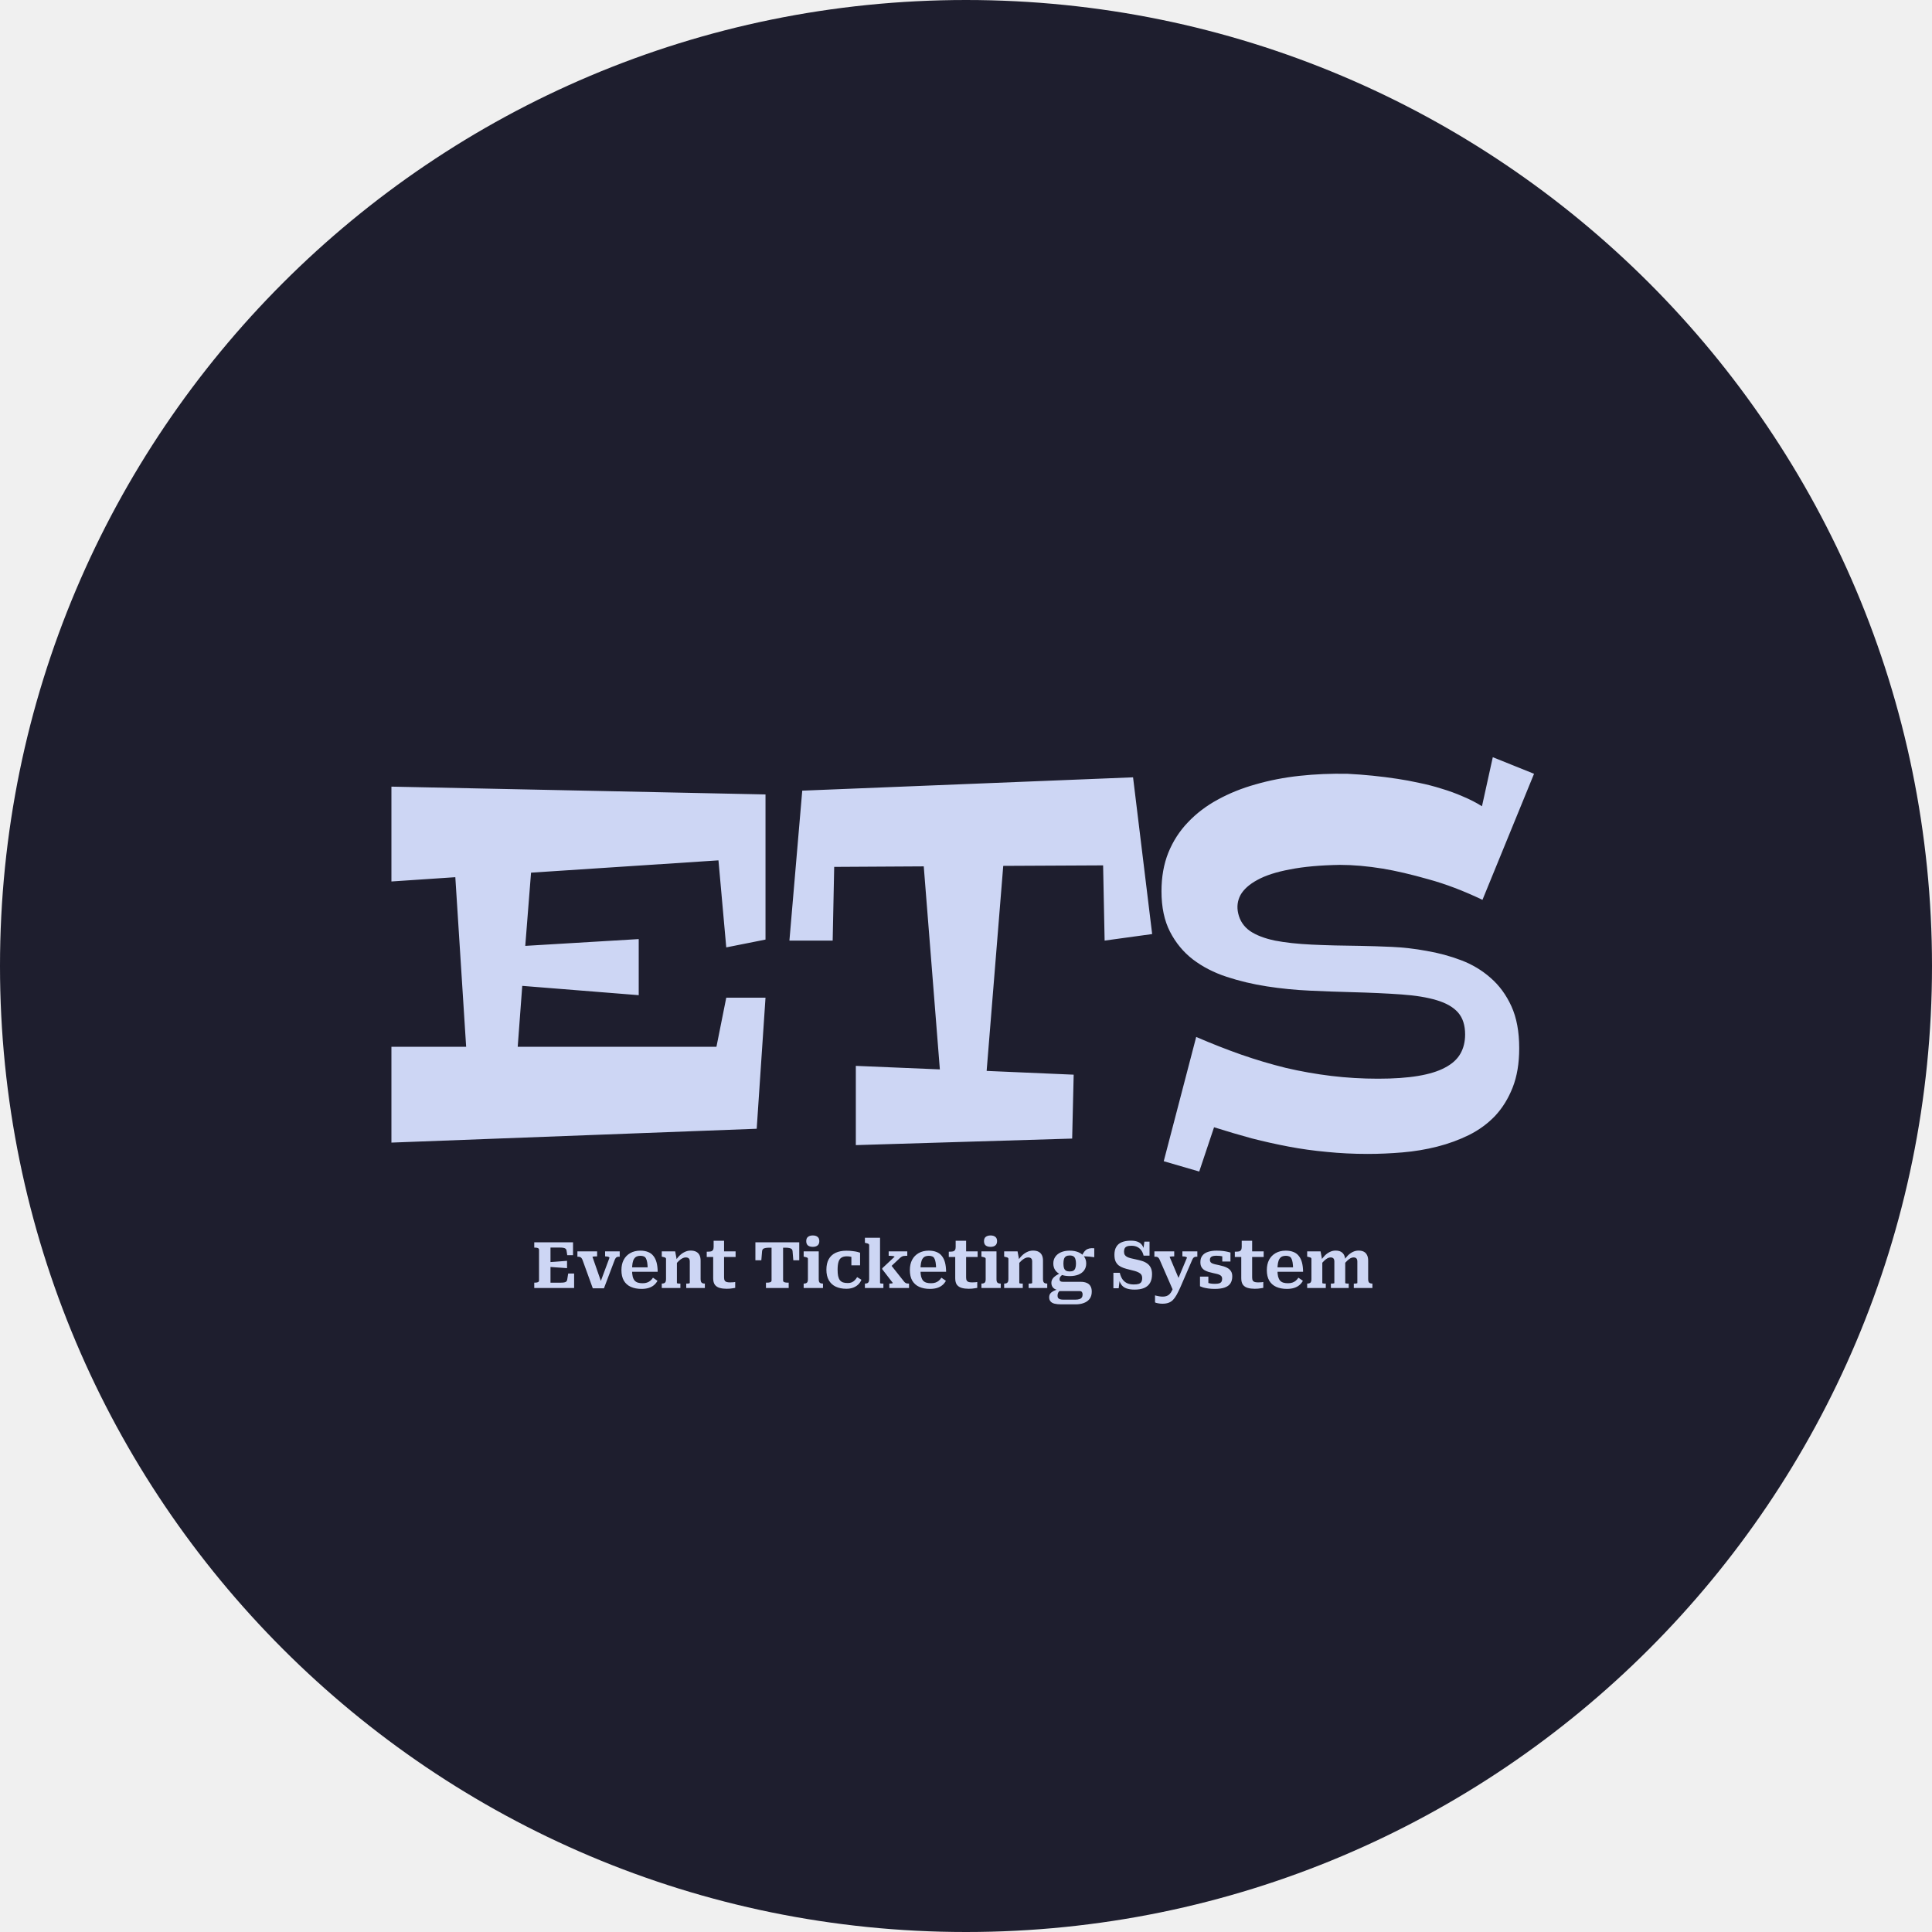
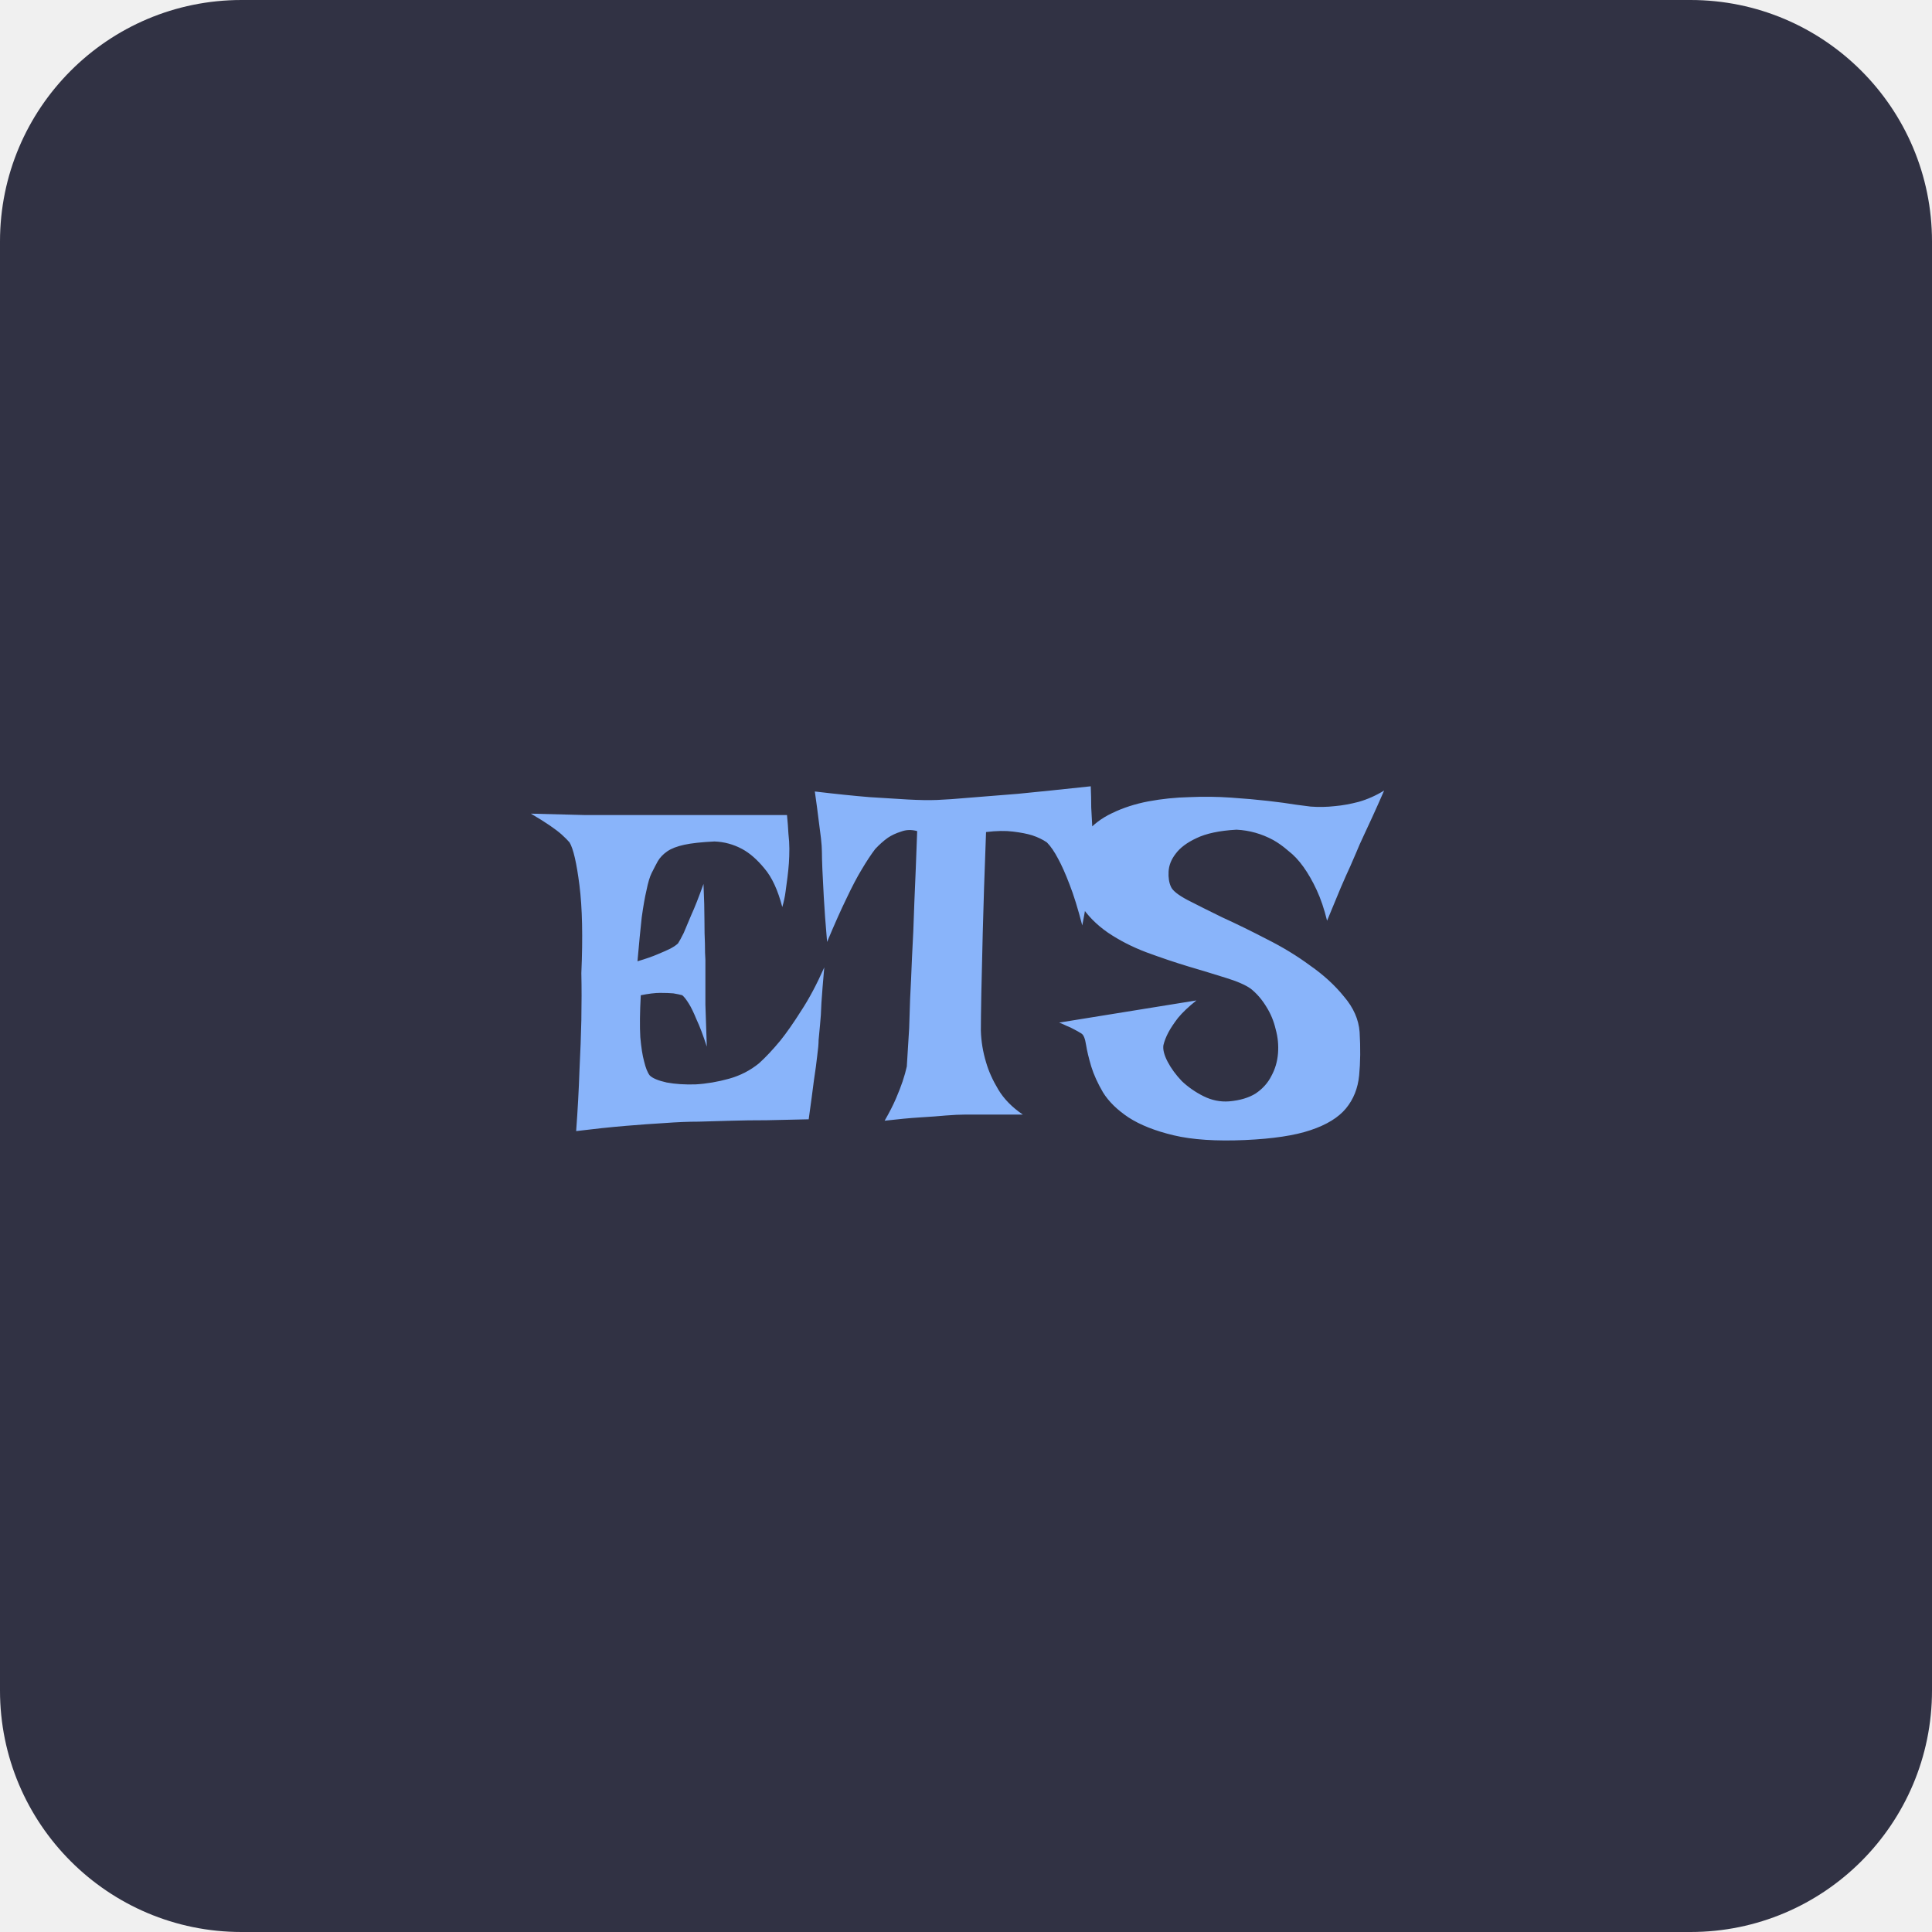
- <svg xmlns="http://www.w3.org/2000/svg" width="120" height="120" viewBox="0 0 120 120" fill="none">
-   <g clip-path="url(#clip0_3342_3)">
-     <circle cx="60" cy="60" r="60" fill="#1E1E2E" />
-     <path d="M39.672 61.812L32.438 61.234L32.156 65.016H44.5L45.109 61.969H47.547L47 70.109L24.312 70.969V65.016H28.953L28.281 54.484L24.312 54.75V48.859L47.547 49.344V58.359L45.109 58.844L44.625 53.438L32.984 54.203L32.625 58.75L39.672 58.328V61.812ZM66.688 66.75L66.594 70.719L53.157 71.125V66.203L58.376 66.422L57.376 53.812L51.813 53.844L51.719 58.422H49.032L49.829 49.109L70.376 48.281L71.563 58.016L68.61 58.422L68.516 53.75L62.313 53.781L61.282 66.516L66.688 66.75ZM95.282 48.062L92.079 55.891C90.902 55.328 89.777 54.901 88.704 54.609C87.642 54.307 86.704 54.089 85.892 53.953C84.933 53.797 84.043 53.719 83.22 53.719C82.001 53.74 80.97 53.833 80.126 54C79.282 54.156 78.605 54.375 78.095 54.656C77.595 54.927 77.246 55.24 77.048 55.594C76.861 55.948 76.814 56.328 76.907 56.734C77.012 57.193 77.257 57.557 77.642 57.828C78.027 58.089 78.543 58.286 79.189 58.422C79.835 58.547 80.6 58.63 81.486 58.672C82.382 58.714 83.387 58.74 84.501 58.75C85.085 58.76 85.73 58.781 86.439 58.812C87.157 58.844 87.882 58.927 88.611 59.062C89.35 59.188 90.064 59.38 90.751 59.641C91.439 59.901 92.048 60.266 92.579 60.734C93.121 61.203 93.553 61.792 93.876 62.5C94.199 63.208 94.361 64.078 94.361 65.109C94.361 66.047 94.225 66.859 93.954 67.547C93.683 68.234 93.319 68.823 92.861 69.312C92.402 69.792 91.861 70.188 91.236 70.5C90.621 70.802 89.965 71.042 89.267 71.219C88.569 71.396 87.85 71.516 87.111 71.578C86.371 71.641 85.652 71.672 84.954 71.672C84.069 71.672 83.22 71.63 82.407 71.547C81.605 71.474 80.819 71.365 80.048 71.219C79.277 71.073 78.507 70.901 77.736 70.703C76.975 70.495 76.199 70.266 75.407 70.016L74.486 72.766L72.282 72.125L74.298 64.406C75.236 64.812 76.163 65.177 77.079 65.5C78.007 65.823 78.933 66.099 79.861 66.328C80.798 66.547 81.741 66.713 82.689 66.828C83.637 66.943 84.605 67 85.595 67C86.564 67 87.392 66.943 88.079 66.828C88.767 66.713 89.324 66.542 89.751 66.312C90.189 66.083 90.507 65.797 90.704 65.453C90.902 65.109 91.001 64.708 91.001 64.25C91.001 63.677 90.855 63.224 90.564 62.891C90.272 62.557 89.829 62.302 89.236 62.125C88.652 61.948 87.918 61.828 87.032 61.766C86.157 61.703 85.132 61.656 83.954 61.625C83.132 61.604 82.267 61.573 81.361 61.531C80.454 61.49 79.564 61.401 78.689 61.266C77.814 61.13 76.98 60.932 76.189 60.672C75.397 60.411 74.699 60.052 74.095 59.594C73.501 59.135 73.027 58.562 72.673 57.875C72.319 57.188 72.142 56.349 72.142 55.359C72.142 54.474 72.282 53.677 72.564 52.969C72.855 52.25 73.262 51.62 73.782 51.078C74.303 50.526 74.918 50.057 75.626 49.672C76.345 49.276 77.132 48.958 77.986 48.719C78.85 48.469 79.762 48.292 80.72 48.188C81.689 48.083 82.683 48.042 83.704 48.062C84.746 48.115 85.777 48.219 86.798 48.375C87.225 48.438 87.673 48.521 88.142 48.625C88.611 48.719 89.074 48.839 89.532 48.984C89.991 49.12 90.433 49.281 90.861 49.469C91.288 49.646 91.683 49.849 92.048 50.078L92.72 47.031L95.282 48.062Z" fill="#CDD6F4" />
-     <path d="M35.66 79.1V80H33.184V79.668H33.228C33.3 79.668 33.36 79.659 33.408 79.64C33.456 79.621 33.48 79.583 33.48 79.524V77.636C33.48 77.577 33.456 77.539 33.408 77.52C33.36 77.501 33.3 77.492 33.228 77.492H33.184V77.16H35.592V77.96H35.232L35.188 77.668C35.18 77.62 35.16 77.584 35.128 77.56C35.096 77.533 35.049 77.515 34.988 77.504C34.929 77.493 34.855 77.488 34.764 77.488H34.192V79.672H34.76C34.84 79.672 34.908 79.669 34.964 79.664C35.023 79.659 35.071 79.649 35.108 79.636C35.145 79.623 35.172 79.604 35.188 79.58C35.207 79.556 35.22 79.527 35.228 79.492L35.292 79.1H35.66ZM34.128 78.392C34.251 78.384 34.372 78.376 34.492 78.368C34.615 78.357 34.736 78.348 34.856 78.34C34.979 78.329 35.1 78.32 35.22 78.312V78.768C35.1 78.757 34.979 78.748 34.856 78.74C34.736 78.732 34.615 78.724 34.492 78.716C34.372 78.705 34.251 78.696 34.128 78.688V78.392ZM37.856 78.12C37.856 78.107 37.845 78.093 37.824 78.08C37.802 78.067 37.773 78.056 37.736 78.048C37.698 78.04 37.656 78.036 37.608 78.036H37.584V77.724H38.492V78.056H38.456C38.402 78.056 38.358 78.063 38.324 78.076C38.292 78.087 38.264 78.109 38.24 78.144C38.216 78.176 38.192 78.224 38.168 78.288L37.512 80.02H36.82L36.188 78.276C36.166 78.215 36.142 78.169 36.116 78.14C36.092 78.108 36.062 78.087 36.028 78.076C35.993 78.063 35.949 78.056 35.896 78.056H35.864V77.724H37.088V78.036H37.056C37.01 78.036 36.968 78.037 36.928 78.04C36.888 78.043 36.856 78.047 36.832 78.052C36.81 78.055 36.8 78.06 36.8 78.068L37.412 79.824L37.292 79.636L37.856 78.12ZM39.258 78.88C39.258 79.045 39.271 79.183 39.298 79.292C39.327 79.399 39.368 79.483 39.422 79.544C39.478 79.603 39.546 79.644 39.626 79.668C39.709 79.692 39.803 79.704 39.91 79.704C40.017 79.704 40.108 79.691 40.186 79.664C40.266 79.637 40.335 79.599 40.394 79.548C40.455 79.497 40.51 79.435 40.558 79.36L40.838 79.552C40.779 79.661 40.702 79.755 40.606 79.832C40.513 79.907 40.403 79.963 40.278 80C40.153 80.037 40.007 80.056 39.842 80.056C39.589 80.056 39.367 80.013 39.178 79.928C38.991 79.843 38.847 79.713 38.746 79.54C38.647 79.367 38.598 79.149 38.598 78.888C38.598 78.643 38.645 78.431 38.738 78.252C38.834 78.071 38.97 77.931 39.146 77.832C39.322 77.731 39.53 77.68 39.77 77.68C39.959 77.68 40.12 77.708 40.254 77.764C40.39 77.817 40.501 77.9 40.586 78.012C40.674 78.121 40.739 78.257 40.782 78.42C40.825 78.583 40.847 78.773 40.85 78.992H38.994V78.716H40.314L40.23 78.82C40.227 78.652 40.217 78.515 40.198 78.408C40.179 78.299 40.153 78.215 40.118 78.156C40.086 78.097 40.041 78.057 39.982 78.036C39.926 78.012 39.858 78 39.778 78C39.693 78 39.618 78.013 39.554 78.04C39.49 78.067 39.435 78.113 39.39 78.18C39.344 78.244 39.311 78.333 39.29 78.448C39.269 78.56 39.258 78.704 39.258 78.88ZM41.104 80V79.724H41.116C41.172 79.724 41.218 79.716 41.256 79.7C41.293 79.684 41.321 79.656 41.34 79.616C41.358 79.573 41.368 79.516 41.368 79.444V78.192C41.368 78.163 41.358 78.141 41.34 78.128C41.324 78.112 41.298 78.1 41.264 78.092C41.232 78.081 41.19 78.071 41.14 78.06L41.104 78.052V77.724H41.936L42.036 78.26L42.044 78.28V79.692C42.044 79.7 42.054 79.707 42.076 79.712C42.097 79.717 42.122 79.721 42.152 79.724C42.184 79.724 42.213 79.724 42.24 79.724H42.26V80H41.104ZM43.78 80H42.624V79.724H42.644C42.67 79.724 42.698 79.724 42.728 79.724C42.76 79.721 42.786 79.717 42.808 79.712C42.832 79.704 42.844 79.697 42.844 79.692V78.352C42.844 78.299 42.836 78.253 42.82 78.216C42.804 78.179 42.777 78.151 42.74 78.132C42.702 78.111 42.653 78.1 42.592 78.1C42.525 78.1 42.456 78.119 42.384 78.156C42.314 78.191 42.242 78.243 42.168 78.312C42.093 78.381 42.014 78.471 41.932 78.58L41.948 78.336C42.017 78.208 42.101 78.095 42.2 77.996C42.298 77.897 42.406 77.82 42.524 77.764C42.644 77.705 42.768 77.676 42.896 77.676C43.034 77.676 43.149 77.7 43.24 77.748C43.333 77.796 43.402 77.867 43.448 77.96C43.493 78.051 43.516 78.163 43.516 78.296V79.444C43.516 79.516 43.525 79.573 43.544 79.616C43.562 79.656 43.59 79.684 43.628 79.7C43.665 79.716 43.71 79.724 43.764 79.724H43.78V80ZM43.897 78.072V77.744H43.949C44.029 77.744 44.095 77.739 44.149 77.728C44.205 77.717 44.247 77.691 44.277 77.648C44.309 77.605 44.325 77.541 44.325 77.456L44.729 77.724H45.689V78.072H43.897ZM44.973 79.348C44.973 79.433 44.987 79.499 45.017 79.544C45.046 79.587 45.089 79.616 45.145 79.632C45.203 79.645 45.271 79.652 45.349 79.652C45.423 79.652 45.491 79.649 45.553 79.644C45.614 79.636 45.651 79.631 45.665 79.628V79.992C45.627 80 45.579 80.008 45.521 80.016C45.465 80.027 45.403 80.035 45.337 80.04C45.27 80.045 45.202 80.048 45.133 80.048C44.973 80.048 44.83 80.031 44.705 79.996C44.579 79.961 44.479 79.897 44.405 79.804C44.333 79.708 44.297 79.571 44.297 79.392V77.792L44.325 77.756V77.064H44.973V79.348ZM47.923 79.524V77.496H47.795C47.68 77.496 47.589 77.504 47.523 77.52C47.459 77.533 47.412 77.556 47.383 77.588C47.356 77.62 47.34 77.66 47.335 77.708L47.287 78.28H46.919V77.16H49.643V78.28H49.275L49.227 77.708C49.224 77.66 49.208 77.62 49.179 77.588C49.149 77.556 49.101 77.533 49.035 77.52C48.971 77.504 48.881 77.496 48.767 77.496H48.639V79.524C48.639 79.583 48.665 79.621 48.719 79.64C48.772 79.659 48.835 79.668 48.907 79.668H48.987V80H47.575V79.668H47.651C47.725 79.668 47.789 79.659 47.843 79.64C47.896 79.621 47.923 79.583 47.923 79.524ZM50.485 77.444C50.359 77.444 50.259 77.416 50.185 77.36C50.113 77.301 50.077 77.211 50.077 77.088C50.077 76.968 50.113 76.88 50.185 76.824C50.259 76.765 50.359 76.736 50.485 76.736C50.61 76.736 50.709 76.765 50.781 76.824C50.853 76.88 50.889 76.968 50.889 77.088C50.889 77.208 50.853 77.297 50.781 77.356C50.709 77.415 50.61 77.444 50.485 77.444ZM50.853 77.724V79.46C50.853 79.564 50.874 79.635 50.917 79.672C50.959 79.707 51.022 79.724 51.105 79.724H51.117V80H49.917V79.724H49.933C50.013 79.724 50.074 79.707 50.117 79.672C50.159 79.635 50.181 79.564 50.181 79.46V78.192C50.181 78.149 50.162 78.121 50.125 78.108C50.087 78.092 50.03 78.076 49.953 78.06L49.917 78.052V77.724H50.853ZM52.661 79.692C52.754 79.692 52.835 79.677 52.905 79.648C52.977 79.616 53.039 79.572 53.093 79.516C53.149 79.46 53.197 79.396 53.237 79.324L53.505 79.488C53.457 79.605 53.387 79.707 53.297 79.792C53.206 79.875 53.099 79.939 52.977 79.984C52.854 80.027 52.718 80.048 52.569 80.048C52.315 80.048 52.095 80.004 51.909 79.916C51.725 79.828 51.582 79.696 51.481 79.52C51.379 79.344 51.329 79.125 51.329 78.864C51.329 78.603 51.377 78.385 51.473 78.212C51.571 78.036 51.713 77.904 51.897 77.816C52.081 77.728 52.306 77.684 52.573 77.684C52.719 77.684 52.849 77.692 52.961 77.708C53.075 77.721 53.171 77.737 53.249 77.756C53.326 77.775 53.383 77.792 53.421 77.808V78.592H52.881V77.924C52.913 77.921 52.938 77.929 52.957 77.948C52.978 77.967 52.994 77.989 53.005 78.016C53.015 78.043 53.022 78.068 53.025 78.092C53.03 78.113 53.035 78.128 53.041 78.136C52.985 78.104 52.921 78.079 52.849 78.06C52.779 78.041 52.697 78.032 52.601 78.032C52.459 78.032 52.346 78.06 52.261 78.116C52.178 78.169 52.118 78.257 52.081 78.38C52.043 78.503 52.025 78.664 52.025 78.864C52.025 79.019 52.035 79.149 52.057 79.256C52.081 79.363 52.117 79.448 52.165 79.512C52.215 79.576 52.281 79.623 52.361 79.652C52.443 79.679 52.543 79.692 52.661 79.692ZM56.461 80H55.237V79.724H55.265C55.297 79.724 55.327 79.723 55.353 79.72C55.383 79.717 55.407 79.713 55.425 79.708C55.444 79.7 55.453 79.692 55.453 79.684L54.797 78.832V78.776L55.565 78.056C55.565 78.045 55.549 78.036 55.517 78.028C55.488 78.02 55.449 78.013 55.401 78.008C55.356 78.003 55.309 78 55.261 78H55.197V77.724H56.353V78H56.273C56.215 78 56.164 78.004 56.121 78.012C56.079 78.02 56.04 78.035 56.005 78.056C55.971 78.075 55.932 78.104 55.889 78.144L55.117 78.872L55.277 78.496L56.133 79.576C56.165 79.619 56.196 79.651 56.225 79.672C56.257 79.693 56.289 79.708 56.321 79.716C56.356 79.721 56.393 79.724 56.433 79.724H56.461V80ZM54.661 76.88V79.692C54.661 79.7 54.671 79.707 54.689 79.712C54.711 79.717 54.736 79.721 54.765 79.724C54.795 79.724 54.821 79.724 54.845 79.724H54.869V80H53.721V79.724H53.733C53.789 79.724 53.836 79.716 53.873 79.7C53.911 79.684 53.939 79.656 53.957 79.616C53.976 79.573 53.985 79.516 53.985 79.444V77.336C53.985 77.307 53.976 77.285 53.957 77.272C53.941 77.256 53.916 77.243 53.881 77.232C53.849 77.221 53.808 77.211 53.757 77.2L53.721 77.192V76.88H54.661ZM57.172 78.88C57.172 79.045 57.186 79.183 57.212 79.292C57.242 79.399 57.283 79.483 57.337 79.544C57.392 79.603 57.461 79.644 57.541 79.668C57.623 79.692 57.718 79.704 57.825 79.704C57.931 79.704 58.023 79.691 58.1 79.664C58.181 79.637 58.25 79.599 58.309 79.548C58.37 79.497 58.425 79.435 58.472 79.36L58.752 79.552C58.694 79.661 58.617 79.755 58.52 79.832C58.427 79.907 58.318 79.963 58.193 80C58.067 80.037 57.922 80.056 57.757 80.056C57.503 80.056 57.282 80.013 57.093 79.928C56.906 79.843 56.762 79.713 56.66 79.54C56.562 79.367 56.513 79.149 56.513 78.888C56.513 78.643 56.559 78.431 56.653 78.252C56.748 78.071 56.885 77.931 57.06 77.832C57.236 77.731 57.444 77.68 57.684 77.68C57.874 77.68 58.035 77.708 58.169 77.764C58.304 77.817 58.415 77.9 58.501 78.012C58.589 78.121 58.654 78.257 58.697 78.42C58.739 78.583 58.762 78.773 58.764 78.992H56.908V78.716H58.228L58.145 78.82C58.142 78.652 58.131 78.515 58.112 78.408C58.094 78.299 58.067 78.215 58.032 78.156C58.001 78.097 57.955 78.057 57.897 78.036C57.84 78.012 57.773 78 57.693 78C57.607 78 57.532 78.013 57.468 78.04C57.404 78.067 57.35 78.113 57.304 78.18C57.259 78.244 57.226 78.333 57.205 78.448C57.183 78.56 57.172 78.704 57.172 78.88ZM58.931 78.072V77.744H58.983C59.062 77.744 59.129 77.739 59.182 77.728C59.239 77.717 59.281 77.691 59.31 77.648C59.343 77.605 59.358 77.541 59.358 77.456L59.763 77.724H60.722V78.072H58.931ZM60.007 79.348C60.007 79.433 60.021 79.499 60.05 79.544C60.08 79.587 60.123 79.616 60.178 79.632C60.237 79.645 60.305 79.652 60.383 79.652C60.457 79.652 60.525 79.649 60.587 79.644C60.648 79.636 60.685 79.631 60.699 79.628V79.992C60.661 80 60.613 80.008 60.554 80.016C60.498 80.027 60.437 80.035 60.37 80.04C60.304 80.045 60.236 80.048 60.166 80.048C60.007 80.048 59.864 80.031 59.739 79.996C59.613 79.961 59.513 79.897 59.438 79.804C59.367 79.708 59.331 79.571 59.331 79.392V77.792L59.358 77.756V77.064H60.007V79.348ZM61.526 77.444C61.401 77.444 61.301 77.416 61.226 77.36C61.154 77.301 61.118 77.211 61.118 77.088C61.118 76.968 61.154 76.88 61.226 76.824C61.301 76.765 61.401 76.736 61.526 76.736C61.651 76.736 61.75 76.765 61.822 76.824C61.894 76.88 61.93 76.968 61.93 77.088C61.93 77.208 61.894 77.297 61.822 77.356C61.75 77.415 61.651 77.444 61.526 77.444ZM61.894 77.724V79.46C61.894 79.564 61.915 79.635 61.958 79.672C62.001 79.707 62.063 79.724 62.146 79.724H62.158V80H60.958V79.724H60.974C61.054 79.724 61.115 79.707 61.158 79.672C61.201 79.635 61.222 79.564 61.222 79.46V78.192C61.222 78.149 61.203 78.121 61.166 78.108C61.129 78.092 61.071 78.076 60.994 78.06L60.958 78.052V77.724H61.894ZM62.37 80V79.724H62.382C62.438 79.724 62.485 79.716 62.522 79.7C62.559 79.684 62.587 79.656 62.606 79.616C62.625 79.573 62.634 79.516 62.634 79.444V78.192C62.634 78.163 62.625 78.141 62.606 78.128C62.59 78.112 62.565 78.1 62.53 78.092C62.498 78.081 62.457 78.071 62.406 78.06L62.37 78.052V77.724H63.202L63.302 78.26L63.31 78.28V79.692C63.31 79.7 63.321 79.707 63.342 79.712C63.364 79.717 63.389 79.721 63.418 79.724C63.45 79.724 63.48 79.724 63.506 79.724H63.526V80H62.37ZM65.046 80H63.89V79.724H63.91C63.937 79.724 63.965 79.724 63.994 79.724C64.026 79.721 64.053 79.717 64.074 79.712C64.098 79.704 64.11 79.697 64.11 79.692V78.352C64.11 78.299 64.102 78.253 64.086 78.216C64.07 78.179 64.043 78.151 64.006 78.132C63.969 78.111 63.919 78.1 63.858 78.1C63.791 78.1 63.722 78.119 63.65 78.156C63.581 78.191 63.509 78.243 63.434 78.312C63.359 78.381 63.281 78.471 63.198 78.58L63.214 78.336C63.283 78.208 63.367 78.095 63.466 77.996C63.565 77.897 63.673 77.82 63.79 77.764C63.91 77.705 64.034 77.676 64.162 77.676C64.301 77.676 64.415 77.7 64.506 77.748C64.6 77.796 64.669 77.867 64.714 77.96C64.76 78.051 64.782 78.163 64.782 78.296V79.444C64.782 79.516 64.791 79.573 64.81 79.616C64.829 79.656 64.857 79.684 64.894 79.7C64.931 79.716 64.977 79.724 65.03 79.724H65.046V80ZM67.967 78.088C67.855 78.072 67.758 78.06 67.675 78.052C67.595 78.044 67.522 78.039 67.455 78.036C67.391 78.031 67.322 78.028 67.247 78.028L67.159 78.088C67.199 77.989 67.242 77.903 67.287 77.828C67.332 77.753 67.385 77.692 67.443 77.644C67.504 77.596 67.578 77.563 67.663 77.544C67.749 77.525 67.85 77.521 67.967 77.532V78.088ZM66.439 79.26C66.231 79.26 66.05 79.229 65.895 79.168C65.743 79.104 65.626 79.013 65.543 78.896C65.463 78.776 65.423 78.636 65.423 78.476C65.423 78.316 65.465 78.177 65.547 78.06C65.63 77.94 65.747 77.847 65.899 77.78C66.054 77.713 66.234 77.68 66.439 77.68C66.65 77.68 66.832 77.713 66.987 77.78C67.142 77.847 67.26 77.94 67.343 78.06C67.426 78.177 67.467 78.316 67.467 78.476C67.467 78.636 67.426 78.776 67.343 78.896C67.26 79.013 67.142 79.104 66.987 79.168C66.832 79.229 66.65 79.26 66.439 79.26ZM66.439 78.972C66.538 78.972 66.615 78.956 66.671 78.924C66.727 78.889 66.767 78.836 66.791 78.764C66.818 78.692 66.831 78.599 66.831 78.484C66.831 78.364 66.818 78.268 66.791 78.196C66.767 78.121 66.727 78.067 66.671 78.032C66.615 77.997 66.538 77.98 66.439 77.98C66.346 77.98 66.27 77.997 66.211 78.032C66.155 78.067 66.114 78.121 66.087 78.196C66.063 78.268 66.051 78.364 66.051 78.484C66.051 78.599 66.063 78.692 66.087 78.764C66.114 78.836 66.155 78.889 66.211 78.924C66.27 78.956 66.346 78.972 66.439 78.972ZM65.915 81.016C65.745 81.016 65.603 81.001 65.491 80.972C65.382 80.943 65.3 80.895 65.247 80.828C65.194 80.764 65.167 80.681 65.167 80.58C65.167 80.489 65.189 80.413 65.231 80.352C65.274 80.291 65.342 80.236 65.435 80.188C65.528 80.14 65.651 80.093 65.803 80.048L65.903 80.108C65.842 80.153 65.795 80.195 65.763 80.232C65.734 80.272 65.714 80.312 65.703 80.352C65.692 80.392 65.687 80.437 65.687 80.488C65.687 80.539 65.698 80.581 65.719 80.616C65.743 80.651 65.782 80.677 65.835 80.696C65.891 80.715 65.966 80.724 66.059 80.724H66.771C66.888 80.724 66.981 80.712 67.047 80.688C67.117 80.667 67.166 80.632 67.195 80.584C67.227 80.536 67.243 80.473 67.243 80.396C67.243 80.337 67.228 80.288 67.199 80.248C67.17 80.211 67.122 80.192 67.055 80.192H65.759L65.839 80.148C65.727 80.14 65.631 80.117 65.551 80.08C65.471 80.043 65.41 79.991 65.367 79.924C65.325 79.855 65.303 79.773 65.303 79.68C65.303 79.587 65.329 79.503 65.379 79.428C65.43 79.353 65.499 79.287 65.587 79.228C65.678 79.167 65.783 79.112 65.903 79.064L66.047 79.124C65.989 79.169 65.941 79.211 65.903 79.248C65.868 79.285 65.844 79.32 65.831 79.352C65.818 79.381 65.811 79.415 65.811 79.452C65.811 79.511 65.829 79.553 65.863 79.58C65.898 79.604 65.953 79.616 66.027 79.616H67.119C67.271 79.616 67.398 79.639 67.499 79.684C67.603 79.727 67.68 79.793 67.731 79.884C67.784 79.972 67.811 80.085 67.811 80.224C67.811 80.403 67.769 80.551 67.683 80.668C67.598 80.785 67.479 80.872 67.327 80.928C67.178 80.987 67.003 81.016 66.803 81.016H65.915ZM70.423 79.78C70.551 79.78 70.652 79.768 70.727 79.744C70.804 79.717 70.859 79.676 70.891 79.62C70.925 79.561 70.943 79.483 70.943 79.384C70.943 79.299 70.924 79.228 70.887 79.172C70.849 79.116 70.795 79.071 70.723 79.036C70.653 78.999 70.569 78.967 70.471 78.94C70.372 78.911 70.261 78.883 70.139 78.856C70.011 78.827 69.891 78.792 69.779 78.752C69.667 78.712 69.568 78.66 69.483 78.596C69.4 78.529 69.335 78.444 69.287 78.34C69.241 78.233 69.219 78.097 69.219 77.932C69.219 77.735 69.257 77.572 69.335 77.444C69.412 77.313 69.525 77.217 69.675 77.156C69.827 77.092 70.015 77.06 70.239 77.06C70.436 77.06 70.593 77.089 70.711 77.148C70.831 77.204 70.921 77.292 70.983 77.412C71.047 77.532 71.088 77.684 71.107 77.868L71.011 77.624L71.079 77.12H71.399V77.992H71.031C71.001 77.859 70.952 77.747 70.883 77.656C70.816 77.565 70.732 77.496 70.631 77.448C70.529 77.4 70.412 77.376 70.279 77.376C70.161 77.376 70.068 77.389 69.999 77.416C69.932 77.443 69.884 77.484 69.855 77.54C69.828 77.593 69.815 77.661 69.815 77.744C69.815 77.827 69.831 77.893 69.863 77.944C69.895 77.995 69.941 78.036 70.003 78.068C70.064 78.1 70.141 78.128 70.235 78.152C70.328 78.173 70.435 78.197 70.555 78.224C70.685 78.251 70.811 78.283 70.931 78.32C71.051 78.357 71.157 78.409 71.251 78.476C71.344 78.54 71.417 78.625 71.471 78.732C71.527 78.839 71.555 78.975 71.555 79.14C71.555 79.361 71.513 79.543 71.431 79.684C71.348 79.825 71.225 79.931 71.063 80C70.903 80.067 70.705 80.1 70.471 80.1C70.268 80.1 70.095 80.073 69.951 80.02C69.807 79.967 69.695 79.875 69.615 79.744C69.535 79.613 69.487 79.435 69.471 79.208L69.555 79.432L69.483 80.016H69.155V79.056H69.551C69.593 79.232 69.655 79.373 69.735 79.48C69.817 79.587 69.916 79.664 70.031 79.712C70.145 79.757 70.276 79.78 70.423 79.78ZM73.305 79.624L73.149 79.876L72.881 80.196L72.025 78.236C72.004 78.188 71.98 78.151 71.953 78.124C71.929 78.097 71.901 78.08 71.869 78.072C71.837 78.061 71.796 78.056 71.745 78.056H71.701V77.724H72.933V78.036H72.901C72.858 78.036 72.817 78.037 72.777 78.04C72.74 78.043 72.709 78.047 72.685 78.052C72.661 78.055 72.649 78.06 72.649 78.068L73.305 79.624ZM73.321 79.94C73.236 80.132 73.156 80.295 73.081 80.428C73.006 80.561 72.929 80.668 72.849 80.748C72.769 80.828 72.677 80.885 72.573 80.92C72.469 80.957 72.345 80.976 72.201 80.976C72.1 80.976 72.006 80.967 71.921 80.948C71.836 80.932 71.776 80.915 71.741 80.896V80.456C71.749 80.459 71.776 80.467 71.821 80.48C71.869 80.493 71.928 80.505 71.997 80.516C72.069 80.529 72.145 80.536 72.225 80.536C72.31 80.536 72.386 80.524 72.453 80.5C72.522 80.479 72.585 80.44 72.641 80.384C72.697 80.331 72.749 80.255 72.797 80.156C72.848 80.057 72.898 79.933 72.949 79.784L73.085 79.644L73.725 78.116C73.725 78.103 73.713 78.091 73.689 78.08C73.668 78.067 73.637 78.056 73.597 78.048C73.56 78.04 73.517 78.036 73.469 78.036H73.441V77.724H74.369V78.056H74.329C74.278 78.056 74.236 78.063 74.201 78.076C74.169 78.087 74.14 78.108 74.113 78.14C74.089 78.172 74.065 78.216 74.041 78.272L73.321 79.94ZM75.91 79.424C75.91 79.36 75.894 79.308 75.862 79.268C75.83 79.228 75.787 79.197 75.734 79.176C75.683 79.152 75.624 79.133 75.558 79.12C75.491 79.104 75.42 79.088 75.346 79.072C75.25 79.051 75.155 79.027 75.062 79C74.968 78.971 74.883 78.933 74.806 78.888C74.731 78.84 74.671 78.777 74.626 78.7C74.58 78.62 74.558 78.519 74.558 78.396C74.558 78.228 74.599 78.092 74.682 77.988C74.764 77.881 74.88 77.804 75.03 77.756C75.179 77.705 75.356 77.68 75.562 77.68C75.724 77.68 75.864 77.688 75.982 77.704C76.099 77.72 76.195 77.737 76.27 77.756C76.344 77.772 76.396 77.785 76.426 77.796V78.356H75.918V77.928C75.955 77.925 75.984 77.928 76.006 77.936C76.03 77.941 76.047 77.952 76.058 77.968C76.068 77.984 76.075 78.003 76.078 78.024C76.083 78.043 76.086 78.063 76.086 78.084C76.051 78.065 76.007 78.051 75.954 78.04C75.903 78.027 75.844 78.016 75.778 78.008C75.714 78 75.642 77.996 75.562 77.996C75.418 77.996 75.312 78.016 75.246 78.056C75.182 78.096 75.15 78.16 75.15 78.248C75.15 78.309 75.163 78.357 75.19 78.392C75.216 78.427 75.255 78.455 75.306 78.476C75.359 78.497 75.42 78.516 75.49 78.532C75.559 78.545 75.634 78.561 75.714 78.58C75.812 78.601 75.91 78.627 76.006 78.656C76.104 78.685 76.194 78.725 76.274 78.776C76.354 78.827 76.418 78.892 76.466 78.972C76.514 79.052 76.538 79.153 76.538 79.276C76.538 79.452 76.499 79.599 76.422 79.716C76.344 79.831 76.226 79.916 76.066 79.972C75.906 80.028 75.7 80.056 75.45 80.056C75.298 80.056 75.159 80.047 75.034 80.028C74.911 80.009 74.807 79.988 74.722 79.964C74.639 79.937 74.576 79.913 74.534 79.892V79.292H75.054V79.852C75.003 79.839 74.962 79.821 74.93 79.8C74.9 79.776 74.879 79.752 74.866 79.728C74.855 79.704 74.851 79.685 74.854 79.672C74.859 79.656 74.868 79.649 74.882 79.652C74.916 79.657 74.96 79.668 75.014 79.684C75.07 79.7 75.135 79.713 75.21 79.724C75.287 79.735 75.37 79.74 75.458 79.74C75.57 79.74 75.658 79.731 75.722 79.712C75.788 79.691 75.836 79.657 75.866 79.612C75.895 79.564 75.91 79.501 75.91 79.424ZM76.697 78.072V77.744H76.749C76.829 77.744 76.895 77.739 76.949 77.728C77.005 77.717 77.047 77.691 77.077 77.648C77.109 77.605 77.125 77.541 77.125 77.456L77.529 77.724H78.489V78.072H76.697ZM77.773 79.348C77.773 79.433 77.787 79.499 77.817 79.544C77.846 79.587 77.889 79.616 77.945 79.632C78.003 79.645 78.071 79.652 78.149 79.652C78.223 79.652 78.291 79.649 78.353 79.644C78.414 79.636 78.451 79.631 78.465 79.628V79.992C78.427 80 78.379 80.008 78.321 80.016C78.265 80.027 78.203 80.035 78.137 80.04C78.07 80.045 78.002 80.048 77.933 80.048C77.773 80.048 77.63 80.031 77.505 79.996C77.379 79.961 77.279 79.897 77.205 79.804C77.133 79.708 77.097 79.571 77.097 79.392V77.792L77.125 77.756V77.064H77.773V79.348ZM79.345 78.88C79.345 79.045 79.359 79.183 79.385 79.292C79.415 79.399 79.456 79.483 79.509 79.544C79.565 79.603 79.633 79.644 79.713 79.668C79.796 79.692 79.891 79.704 79.997 79.704C80.104 79.704 80.196 79.691 80.273 79.664C80.353 79.637 80.422 79.599 80.481 79.548C80.543 79.497 80.597 79.435 80.645 79.36L80.925 79.552C80.867 79.661 80.789 79.755 80.693 79.832C80.6 79.907 80.49 79.963 80.365 80C80.24 80.037 80.094 80.056 79.929 80.056C79.676 80.056 79.454 80.013 79.265 79.928C79.079 79.843 78.934 79.713 78.833 79.54C78.734 79.367 78.685 79.149 78.685 78.888C78.685 78.643 78.732 78.431 78.825 78.252C78.921 78.071 79.057 77.931 79.233 77.832C79.409 77.731 79.617 77.68 79.857 77.68C80.046 77.68 80.208 77.708 80.341 77.764C80.477 77.817 80.588 77.9 80.673 78.012C80.761 78.121 80.826 78.257 80.869 78.42C80.912 78.583 80.934 78.773 80.937 78.992H79.081V78.716H80.401L80.317 78.82C80.314 78.652 80.304 78.515 80.285 78.408C80.266 78.299 80.24 78.215 80.205 78.156C80.173 78.097 80.128 78.057 80.069 78.036C80.013 78.012 79.945 78 79.865 78C79.78 78 79.705 78.013 79.641 78.04C79.577 78.067 79.522 78.113 79.477 78.18C79.432 78.244 79.398 78.333 79.377 78.448C79.356 78.56 79.345 78.704 79.345 78.88ZM81.191 80V79.724H81.203C81.286 79.724 81.349 79.705 81.391 79.668C81.434 79.628 81.455 79.553 81.455 79.444V78.192C81.455 78.165 81.446 78.144 81.427 78.128C81.411 78.112 81.386 78.1 81.351 78.092C81.319 78.081 81.278 78.071 81.227 78.06L81.191 78.052V77.724H82.023L82.123 78.26L82.131 78.28V79.692C82.131 79.7 82.142 79.707 82.163 79.712C82.184 79.717 82.211 79.721 82.243 79.724C82.275 79.724 82.303 79.724 82.327 79.724H82.347V80H81.191ZM83.771 80H82.663V79.724H82.679C82.709 79.724 82.738 79.724 82.767 79.724C82.799 79.721 82.826 79.717 82.847 79.712C82.868 79.707 82.879 79.7 82.879 79.692V78.352C82.879 78.299 82.871 78.253 82.855 78.216C82.842 78.179 82.818 78.151 82.783 78.132C82.751 78.111 82.707 78.1 82.651 78.1C82.585 78.1 82.518 78.117 82.451 78.152C82.387 78.187 82.319 78.239 82.247 78.308C82.175 78.377 82.098 78.464 82.015 78.568L82.035 78.312C82.107 78.192 82.19 78.084 82.283 77.988C82.379 77.892 82.484 77.816 82.599 77.76C82.714 77.704 82.832 77.676 82.955 77.676C83.088 77.676 83.199 77.7 83.287 77.748C83.375 77.796 83.442 77.867 83.487 77.96C83.532 78.051 83.555 78.163 83.555 78.296V79.692C83.555 79.7 83.566 79.707 83.587 79.712C83.609 79.717 83.635 79.721 83.667 79.724C83.699 79.724 83.728 79.724 83.755 79.724H83.771V80ZM85.243 80H84.087V79.724H84.107C84.134 79.724 84.162 79.724 84.191 79.724C84.223 79.721 84.25 79.717 84.271 79.712C84.295 79.707 84.307 79.7 84.307 79.692V78.352C84.307 78.299 84.299 78.253 84.283 78.216C84.27 78.179 84.246 78.151 84.211 78.132C84.179 78.111 84.134 78.1 84.075 78.1C84.011 78.1 83.946 78.117 83.879 78.152C83.815 78.187 83.747 78.239 83.675 78.308C83.603 78.377 83.526 78.464 83.443 78.568L83.459 78.312C83.534 78.192 83.618 78.084 83.711 77.988C83.807 77.892 83.911 77.816 84.023 77.76C84.138 77.704 84.258 77.676 84.383 77.676C84.516 77.676 84.627 77.7 84.715 77.748C84.803 77.796 84.868 77.867 84.911 77.96C84.957 78.051 84.979 78.163 84.979 78.296V79.444C84.979 79.553 85.001 79.628 85.043 79.668C85.086 79.705 85.147 79.724 85.227 79.724H85.243V80Z" fill="#CDD6F4" />
-   </g>
-   <defs>
-     <clipPath id="clip0_3342_3">
-       <rect width="120" height="120" fill="white" />
-     </clipPath>
-   </defs>
+ <svg xmlns="http://www.w3.org/2000/svg" width="1024" height="1024" viewBox="0 0 1024 1024" fill="none">
+   <rect width="1024" height="1024" rx="128" fill="#313244" />
+   <path d="M281.375 431.25C293.042 431.583 302.708 431.833 310.375 432C318.208 432 324.542 432 329.375 432H342.625H417.125C417.458 435.333 417.708 438.583 417.875 441.75C418.208 444.75 418.375 447.417 418.375 449.75C418.375 452.583 418.292 455.167 418.125 457.5C417.958 459.833 417.708 462.333 417.375 465C417.042 467.333 416.708 469.833 416.375 472.5C416.042 475.167 415.458 477.917 414.625 480.75C412.292 471.75 409.125 464.917 405.125 460.25C401.292 455.583 397.375 452.167 393.375 450C388.708 447.5 383.792 446.167 378.625 446C371.792 446.333 366.458 446.917 362.625 447.75C358.792 448.583 355.792 449.75 353.625 451.25C351.458 452.75 349.792 454.5 348.625 456.5C347.625 458.333 346.542 460.417 345.375 462.75C344.375 464.75 343.458 467.833 342.625 472C341.792 475.5 340.958 480.25 340.125 486.25C339.458 492.25 338.708 500 337.875 509.5C342.375 508.167 345.958 506.917 348.625 505.75C351.458 504.583 353.708 503.583 355.375 502.75C357.208 501.75 358.542 500.833 359.375 500C360.042 499 361.042 497.167 362.375 494.5C363.375 492.167 364.708 489 366.375 485C368.208 481 370.375 475.5 372.875 468.5C373.208 476.167 373.375 482.583 373.375 487.75C373.375 492.75 373.458 496.833 373.625 500C373.625 503.667 373.708 506.583 373.875 508.75V518.25C373.875 521.75 373.875 526.5 373.875 532.5C374.042 538.333 374.292 545.75 374.625 554.75C372.625 548.583 370.792 543.75 369.125 540.25C367.625 536.583 366.292 533.833 365.125 532C363.792 529.833 362.625 528.333 361.625 527.5C360.458 527.167 358.875 526.833 356.875 526.5C355.042 526.333 352.708 526.25 349.875 526.25C347.208 526.25 343.792 526.667 339.625 527.5C339.125 536.667 339.042 544.083 339.375 549.75C339.875 555.25 340.542 559.5 341.375 562.5C342.208 566 343.208 568.5 344.375 570C345.875 571.5 348.875 572.75 353.375 573.75C357.875 574.583 362.958 574.917 368.625 574.75C374.458 574.417 380.375 573.417 386.375 571.75C392.375 570.083 397.708 567.333 402.375 563.5C405.875 560.333 409.625 556.333 413.625 551.5C416.958 547.333 420.625 542.083 424.625 535.75C428.792 529.417 432.875 521.75 436.875 512.75C436.208 520.25 435.708 526.5 435.375 531.5C435.208 536.333 434.958 540.25 434.625 543.25C434.292 546.75 434.042 549.417 433.875 551.25C433.875 553.25 433.625 556.083 433.125 559.75C432.792 562.917 432.208 567.25 431.375 572.75C430.708 578.083 429.792 584.917 428.625 593.25C420.792 593.417 413.375 593.583 406.375 593.75C399.375 593.75 393.208 593.833 387.875 594C381.542 594.167 375.708 594.333 370.375 594.5C364.875 594.5 358.792 594.75 352.125 595.25C346.292 595.583 339.375 596.083 331.375 596.75C323.542 597.417 314.875 598.333 305.375 599.5C306.208 588.167 306.792 577.5 307.125 567.5C307.625 557.333 307.958 548.417 308.125 540.75C308.292 531.75 308.292 523.417 308.125 515.75C308.958 496.583 308.625 481.083 307.125 469.25C305.625 457.417 303.875 449.833 301.875 446.5C300.875 445.333 299.458 443.917 297.625 442.25C296.125 440.917 294.042 439.333 291.375 437.5C288.708 435.667 285.375 433.583 281.375 431.25ZM431.875 419.5C443.042 420.833 452.708 421.833 460.875 422.5C469.042 423 475.792 423.417 481.125 423.75C487.292 424.083 492.458 424.167 496.625 424C500.958 423.833 506.875 423.417 514.375 422.75C520.708 422.25 529.042 421.583 539.375 420.75C549.708 419.75 562.625 418.417 578.125 416.75C578.292 420.583 578.375 424.333 578.375 428C578.542 431.5 578.708 434.583 578.875 437.25C579.042 440.417 579.125 443.333 579.125 446C579.125 448.833 578.958 452.417 578.625 456.75C578.292 460.417 577.708 465.083 576.875 470.75C576.208 476.25 575.125 482.833 573.625 490.5C571.292 481.5 569.042 474.25 566.875 468.75C564.708 463.083 562.708 458.583 560.875 455.25C558.875 451.417 556.875 448.5 554.875 446.5C552.708 445 550.125 443.75 547.125 442.75C544.458 441.917 541.042 441.25 536.875 440.75C532.875 440.25 528.125 440.333 522.625 441C521.792 463 521.208 480.833 520.875 494.5C520.542 508.167 520.292 518.833 520.125 526.5C519.958 535.667 519.875 542.25 519.875 546.25C520.042 551.917 520.958 557.5 522.625 563C523.958 567.667 526.125 572.5 529.125 577.5C532.125 582.5 536.458 586.917 542.125 590.75H511.625C508.792 590.75 505.292 590.917 501.125 591.25C497.625 591.583 493.125 591.917 487.625 592.25C482.292 592.583 476.042 593.167 468.875 594C471.375 589.667 473.375 585.75 474.875 582.25C476.375 578.75 477.542 575.75 478.375 573.25C479.375 570.25 480.125 567.583 480.625 565.25C480.792 561.917 481.208 555.167 481.875 545C482.042 540.833 482.208 535.667 482.375 529.5C482.708 523.333 483.042 516 483.375 507.5C483.875 499 484.292 489.25 484.625 478.25C485.125 467.083 485.625 454.5 486.125 440.5C483.125 439.667 480.292 439.75 477.625 440.75C474.958 441.583 472.625 442.667 470.625 444C468.292 445.667 466.042 447.667 463.875 450C461.708 452.833 459.292 456.5 456.625 461C454.292 464.833 451.625 469.917 448.625 476.25C445.625 482.417 442.208 490.083 438.375 499.25C437.542 489.583 436.958 481.667 436.625 475.5C436.292 469.167 436.042 464.25 435.875 460.75C435.708 456.583 435.625 453.5 435.625 451.5C435.625 449.667 435.458 447.25 435.125 444.25C434.792 441.75 434.375 438.5 433.875 434.5C433.375 430.333 432.708 425.333 431.875 419.5ZM733.625 419C731.292 424.333 729.208 429 727.375 433C725.542 437 723.958 440.417 722.625 443.25C721.125 446.417 719.875 449.25 718.875 451.75C718.042 453.583 716.958 456.083 715.625 459.25C714.292 462.083 712.625 465.833 710.625 470.5C708.792 475 706.375 480.833 703.375 488C701.875 481.833 700.042 476.417 697.875 471.75C695.708 467.083 693.375 463 690.875 459.5C688.375 456 685.708 453.167 682.875 451C680.208 448.667 677.542 446.75 674.875 445.25C668.708 441.917 662.208 440.083 655.375 439.75C646.375 440.25 639.292 441.75 634.125 444.25C629.125 446.583 625.458 449.333 623.125 452.5C620.792 455.5 619.542 458.667 619.375 462C619.208 465.167 619.625 467.833 620.625 470C621.458 472 624.375 474.333 629.375 477C634.542 479.667 640.708 482.75 647.875 486.25C655.208 489.583 663.042 493.417 671.375 497.75C679.708 501.917 687.375 506.583 694.375 511.75C701.542 516.75 707.542 522.25 712.375 528.25C717.375 534.083 720.125 540.333 720.625 547C721.125 555.5 721.042 563.167 720.375 570C719.708 576.833 717.375 582.667 713.375 587.5C709.375 592.333 703.125 596.167 694.625 599C686.292 601.833 674.708 603.583 659.875 604.25C644.542 604.917 631.958 604.083 622.125 601.75C612.292 599.417 604.292 596.25 598.125 592.25C592.125 588.25 587.625 583.833 584.625 579C581.792 574.167 579.708 569.583 578.375 565.25C577.042 560.75 576.125 556.917 575.625 553.75C575.125 550.417 574.292 548.417 573.125 547.75C571.792 546.917 570.458 546.167 569.125 545.5C567.958 544.833 566.708 544.25 565.375 543.75C564.042 543.083 562.708 542.5 561.375 542L634.125 530.25C629.958 533.583 626.708 536.667 624.375 539.5C622.208 542.333 620.542 544.833 619.375 547C618.042 549.5 617.125 551.833 616.625 554C616.292 556.333 617.042 559.25 618.875 562.75C620.708 566.25 623.208 569.667 626.375 573C629.708 576.167 633.542 578.833 637.875 581C642.208 583.167 646.708 584.083 651.375 583.75C657.208 583.25 661.958 581.833 665.625 579.5C669.292 577 672.042 573.917 673.875 570.25C675.875 566.583 677.042 562.583 677.375 558.25C677.708 553.917 677.292 549.667 676.125 545.5C675.125 541.167 673.458 537.167 671.125 533.5C668.792 529.667 666.042 526.5 662.875 524C660.042 522 655.625 520.083 649.625 518.25C643.792 516.417 637.208 514.417 629.875 512.25C622.708 510.083 615.292 507.583 607.625 504.75C600.125 501.917 593.292 498.417 587.125 494.25C581.125 490.083 576.292 485.167 572.625 479.5C569.125 473.833 567.792 467 568.625 459C569.292 452.167 571.458 446.5 575.125 442C578.958 437.333 583.708 433.667 589.375 431C595.208 428.167 601.625 426.083 608.625 424.75C615.792 423.417 623.042 422.667 630.375 422.5C637.875 422.167 645.208 422.25 652.375 422.75C659.708 423.25 666.292 423.833 672.125 424.5C677.958 425.167 682.875 425.833 686.875 426.5C691.042 427 693.625 427.333 694.625 427.5C698.958 427.833 703.292 427.75 707.625 427.25C711.458 426.917 715.625 426.167 720.125 425C724.792 423.667 729.292 421.667 733.625 419Z" fill="#89B4FA" />
</svg>
